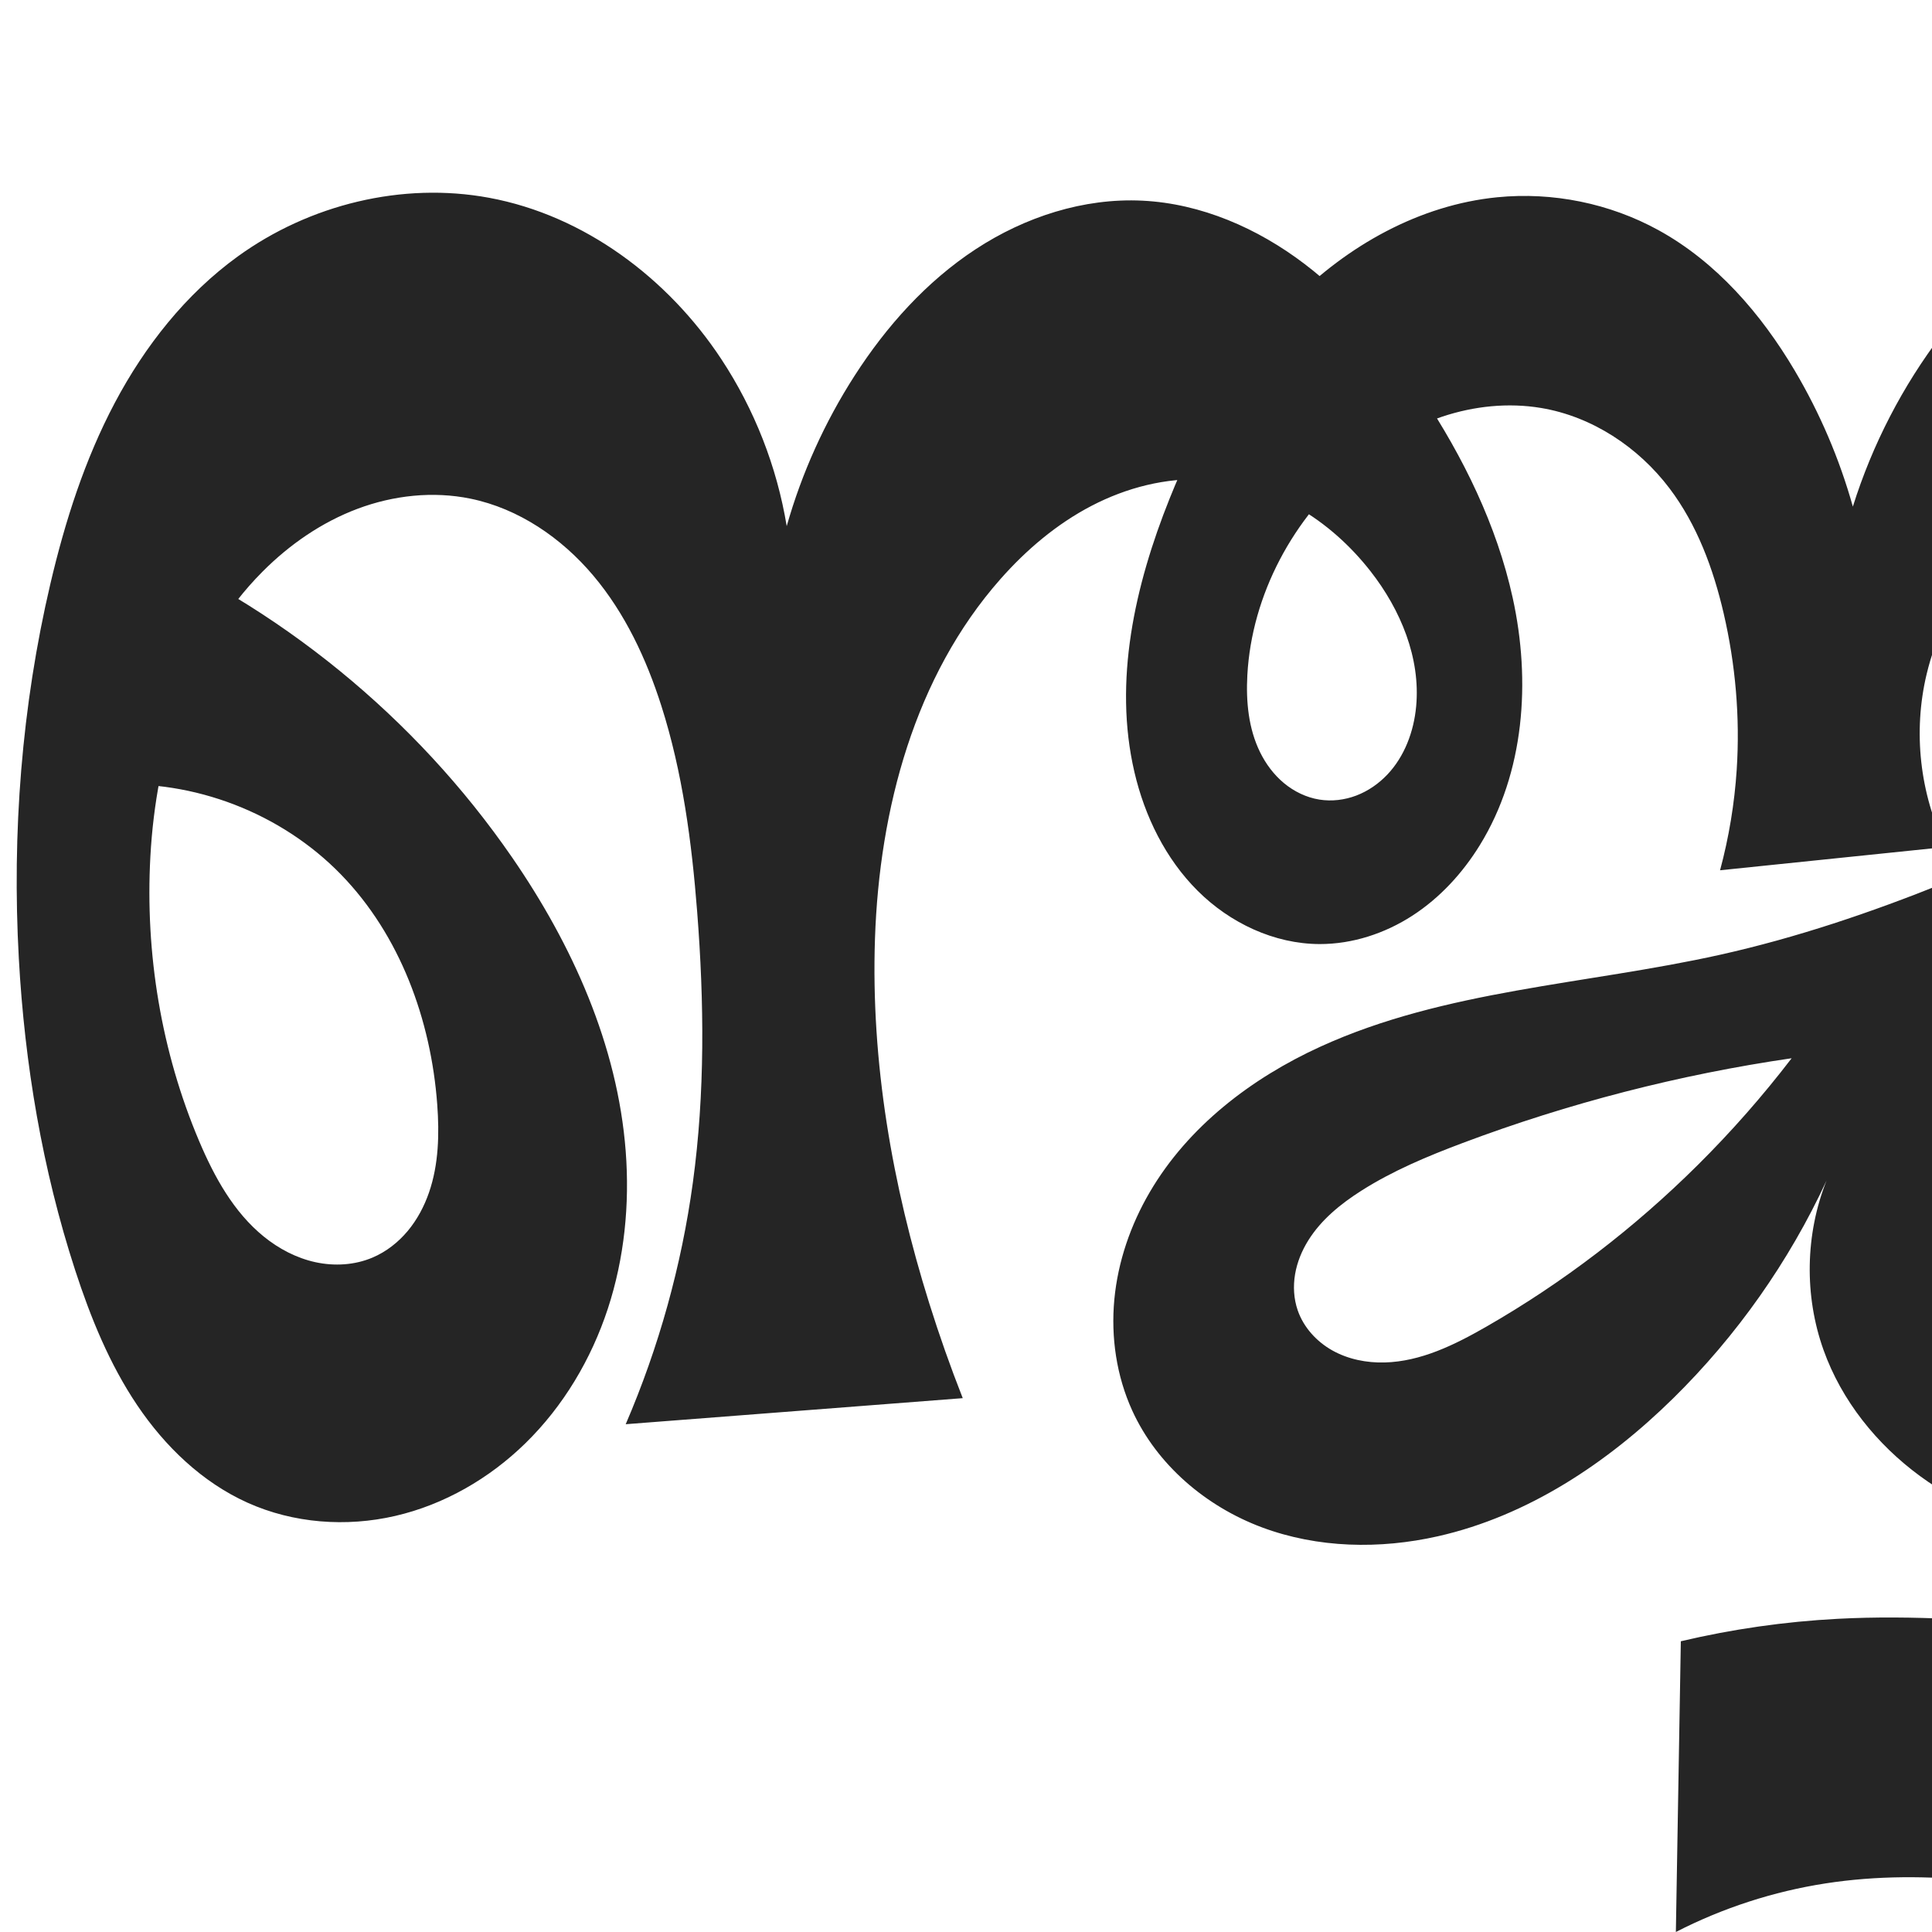
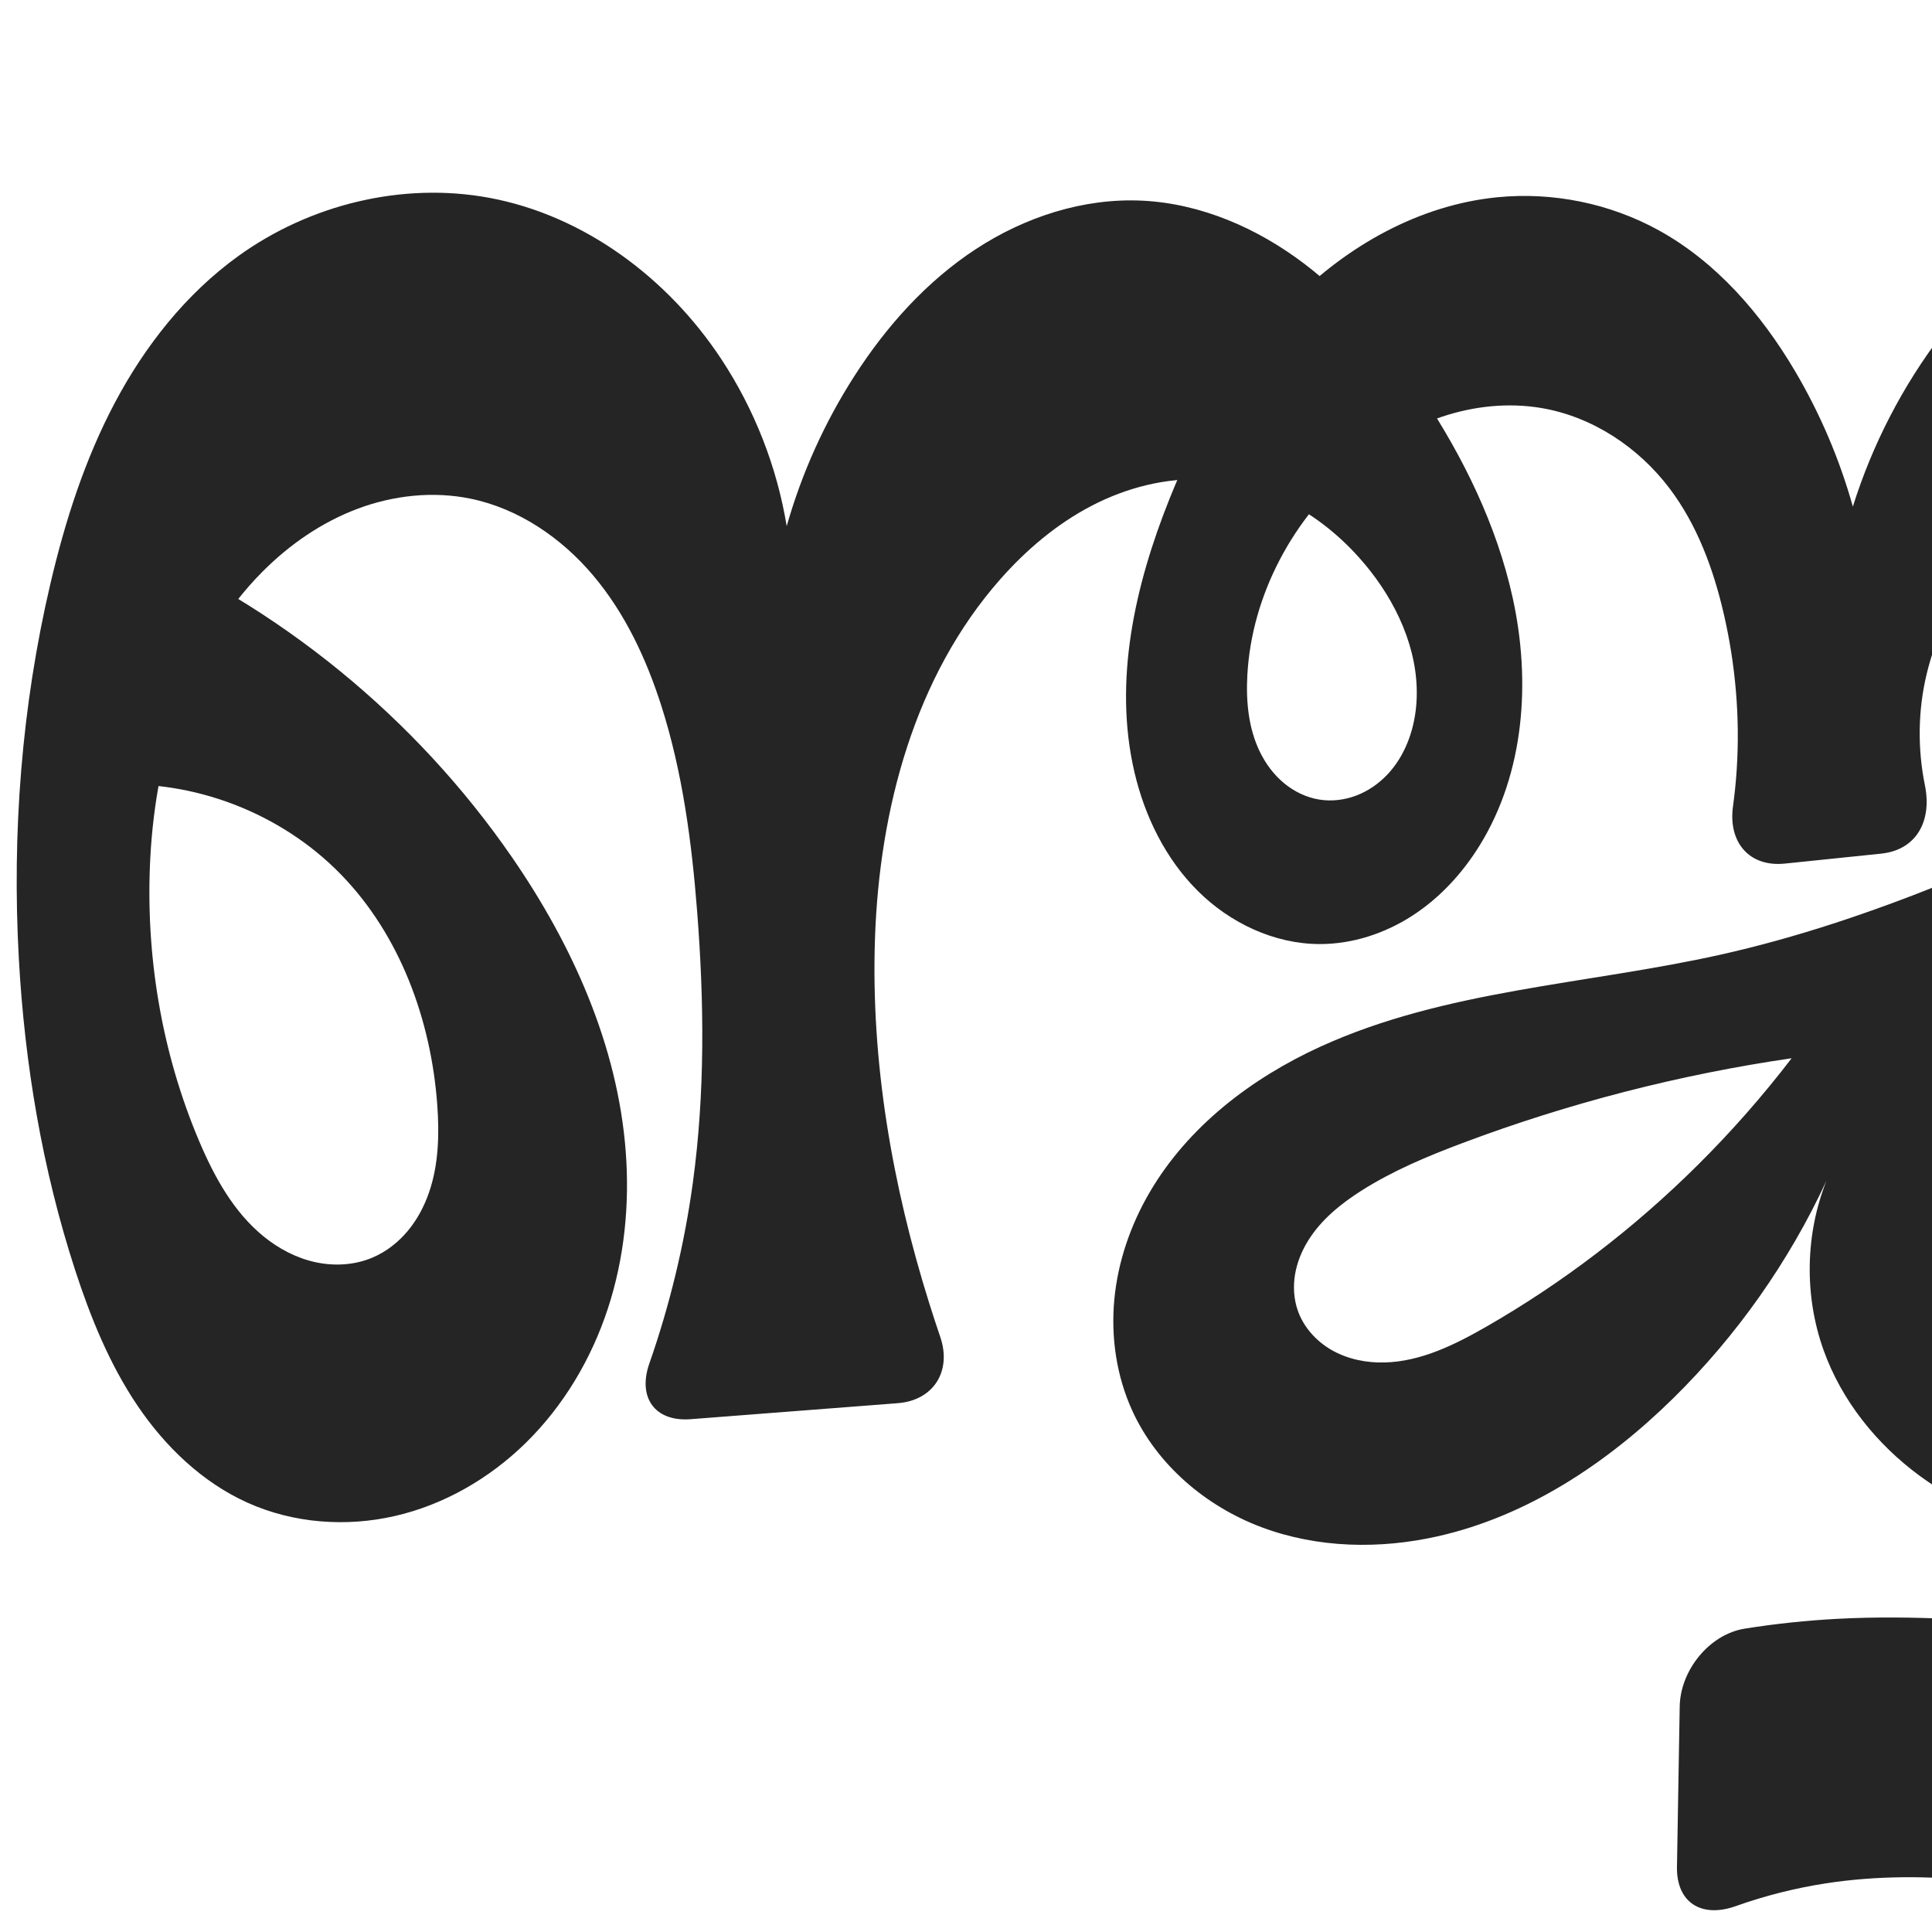
<svg xmlns="http://www.w3.org/2000/svg" xml:space="preserve" width="1000" height="1000" version="1.1" style="clip-rule:evenodd;fill-rule:evenodd;image-rendering:optimizeQuality;shape-rendering:geometricPrecision;text-rendering:geometricPrecision" viewBox="0 0 1000 1000" id="svg10">
  <defs id="defs4">
    <style type="text/css" id="style2">
   
    .fil0 {fill:#EF7F1A;fill-rule:nonzero}
   
  </style>
    <style type="text/css" id="style2-6">
   
    .fil0 {fill:#EF7F1A;fill-rule:nonzero}
   
  </style>
  </defs>
  <g style="clip-rule:evenodd;fill-rule:evenodd;image-rendering:optimizeQuality;shape-rendering:geometricPrecision;text-rendering:geometricPrecision" id="g876">
-     <path id="path1102-7-3" style="display:inline;opacity:0.95;fill:#1a1a1a;fill-opacity:1;fill-rule:nonzero;stroke:none;stroke-width:2.41;stroke-linecap:round;stroke-linejoin:bevel;stroke-miterlimit:4;stroke-dasharray:none;paint-order:stroke fill markers" d="m 1057.034,562.593 c 11.501,-6.719 24.552,-10.812 37.845,-11.651 13.293,-0.839 26.806,1.599 38.879,7.224 12.093,5.634 22.662,14.426 30.629,25.128 7.967,10.702 13.341,23.282 15.841,36.387 3.936,20.631 0.597,42.65 -9.675,60.97 -10.272,18.32 -27.471,32.734 -47.447,39.222 -19.278,6.261 -40.855,5.038 -59.369,-3.213 -18.514,-8.251 -33.815,-23.425 -42.369,-41.802 -9.089,-19.528 -10.471,-42.496 -3.909,-63.012 6.562,-20.515 20.978,-38.387 39.576,-49.252 z m -178.359,40.503 c -32.701,32.464 -69.557,60.769 -109.53,83.69 -16.244,9.314 -33.72,17.935 -52.438,18.427 -9.359,0.246 -18.876,-1.639 -27.048,-6.208 -8.172,-4.569 -14.911,-11.929 -17.966,-20.779 -2.061,-5.97 -2.42,-12.473 -1.361,-18.699 1.059,-6.226 3.509,-12.178 6.854,-17.534 6.691,-10.713 16.775,-18.897 27.433,-25.675 16.31,-10.371 34.265,-17.868 52.356,-24.671 55.001,-20.683 112.233,-35.43 170.381,-43.901 -14.953,19.52 -31.23,38.027 -48.68,55.351 z M 867.425,1000 c 24.283,-12.468 50.581,-21.001 77.559,-25.167 52.732,-8.142 106.65,0.437 158.47,13.148 51.821,12.711 102.711,29.577 155.333,38.403 46.743,7.841 94.562,9.239 141.684,4.142 l 0.612,-175.212 c -34.931,37.551 -81.73,63.895 -131.953,74.281 -57.103,11.808 -118.287,2.737 -169.508,-25.131 67.654,4.839 136.353,-5.552 199.55,-30.182 25.526,-9.948 50.474,-22.395 70.994,-40.548 20.52,-18.153 36.404,-42.541 40.402,-69.644 2.804,-19.012 -0.4,-38.866 -9.044,-56.03 -8.644,-17.164 -22.686,-31.56 -39.631,-40.628 23.313,-18.728 38.456,-47.288 40.877,-77.094 2.899,-35.691 -12.281,-71.628 -37.192,-97.35 -24.912,-25.722 -58.791,-41.711 -93.906,-48.724 -52.408,-10.467 -108.501,-1.3 -154.851,25.305 21.489,-18.089 41.812,-37.562 60.802,-58.259 36.496,-39.778 68.939,-86.17 77.814,-139.419 6.169,-37.013 0.078,-76.462 -19.592,-108.417 -19.666,-31.946 -53.288,-55.603 -90.46,-60.652 -27.212,-3.696 -55.374,2.485 -79.494,15.613 -24.083,13.108 -44.103,32.772 -60.718,54.584 -20.388,26.764 -36.077,57.097 -46.139,89.202 -6.909,-24.666 -17.063,-48.421 -30.117,-70.461 -17.4,-29.378 -40.573,-56.177 -70.492,-72.63 -25.255,-13.889 -54.768,-19.87 -83.45,-17.027 -40.232,3.988 -77.589,25.018 -106.028,53.753 -28.44,28.736 -48.565,64.793 -63.601,102.323 -17.954,44.813 -29.125,94.374 -18.183,141.393 5.338,22.936 16.097,44.926 32.785,61.541 16.688,16.616 39.569,27.486 63.119,27.533 16.97,0.034 33.758,-5.492 48.002,-14.717 14.244,-9.225 25.995,-22.045 34.896,-36.493 23.143,-37.563 26.473,-84.893 17.007,-127.985 -8.269,-37.642 -25.601,-72.837 -46.904,-104.953 -16.866,-25.427 -36.518,-49.372 -60.797,-67.852 -24.279,-18.48 -53.511,-31.291 -83.987,-32.78 -30.418,-1.486 -60.809,8.426 -86.277,25.123 -25.469,16.697 -46.232,39.91 -62.698,65.529 -15.44,24.023 -27.313,50.335 -35.109,77.808 -5.071,-30.759 -16.686,-60.423 -33.851,-86.447 -27.597,-41.84 -70.887,-74.378 -120.171,-83.502 -45.01,-8.333 -93.034,3.507 -130.106,30.358 -26.932,19.507 -48.054,46.328 -63.622,75.713 -15.567,29.385 -25.78,61.345 -33.373,93.721 -14.864,63.377 -19.922,128.943 -16.331,193.94 3.022,54.692 12.177,109.17 29.131,161.256 7.969,24.481 17.752,48.603 32.134,69.957 14.383,21.354 33.659,39.919 57.137,50.484 23.732,10.679 51.042,12.697 76.398,6.843 25.357,-5.854 48.715,-19.379 67.334,-37.56 19.687,-19.225 34.151,-43.56 42.731,-69.705 8.58,-26.145 11.357,-54.059 9.255,-81.495 C 319.66,541.017 296.235,489.003 264.994,443.696 215.029,371.236 144.109,313.406 63.076,279.047 l -6.735,127.173 c 44.176,-2.743 89.21,14.64 120.086,46.353 30.653,31.483 46.656,75.304 49.887,119.126 1.127,15.289 0.753,30.98 -4.24,45.475 -2.497,7.247 -6.149,14.133 -11.067,20.012 -4.918,5.88 -11.124,10.735 -18.18,13.73 -9.246,3.924 -19.747,4.535 -29.56,2.395 -9.813,-2.14 -18.947,-6.944 -26.745,-13.274 C 120.925,627.376 110.918,609.134 103.078,590.64 83.475,544.399 75.098,493.566 77.828,443.416 c 2.939,-53.974 19.932,-109.247 58.07,-147.552 13.979,-14.04 30.649,-25.575 49.201,-32.531 18.552,-6.955 39.019,-9.21 58.427,-5.227 24.959,5.122 47.153,20.349 63.574,39.831 16.42,19.483 27.427,43.037 35.183,67.308 11.027,34.506 15.773,70.707 18.581,106.823 3.627,46.65 4.09,93.725 -2.245,140.085 -5.875,42.986 -17.602,85.168 -34.755,125.018 l 174.45,-13.488 c -6.372,-16.193 -12.167,-32.613 -17.37,-49.218 -19.106,-60.968 -30.223,-124.833 -28.055,-188.687 2.273,-66.952 20.553,-135.766 64.884,-185.991 13.452,-15.241 29.223,-28.619 47.259,-37.997 18.036,-9.378 38.415,-14.645 58.716,-13.591 16.819,0.873 33.32,6.07 47.939,14.432 14.619,8.362 27.37,19.842 37.744,33.109 15.519,19.847 25.91,44.831 23.568,69.916 -1.209,12.951 -5.976,25.837 -14.927,35.275 -4.476,4.719 -9.953,8.519 -16.03,10.836 -6.077,2.317 -12.754,3.125 -19.175,2.089 -6.716,-1.083 -13.049,-4.166 -18.284,-8.51 -5.235,-4.344 -9.389,-9.922 -12.386,-16.029 -5.994,-12.214 -7.32,-26.244 -6.577,-39.828 2.285,-41.773 23.855,-81.634 56.047,-108.353 13.306,-11.044 28.437,-20.021 44.844,-25.484 16.407,-5.463 34.114,-7.342 51.169,-4.485 26.395,4.422 50.298,20.239 66.445,41.583 14.288,18.887 22.681,41.64 28.036,64.709 6.133,26.418 8.52,53.724 6.766,80.788 -1.142,17.629 -4.036,35.144 -8.624,52.203 L 1007.167,438.386 c -13.492,-27.477 -17.072,-59.693 -9.942,-89.462 4.522,-18.882 13.139,-36.565 23.182,-53.183 12.914,-21.37 29.038,-41.889 51.257,-53.282 11.109,-5.696 23.607,-8.925 36.079,-8.352 12.471,0.573 24.881,5.088 34.204,13.391 8.614,7.671 14.326,18.291 17.089,29.49 2.763,11.199 2.693,22.966 0.937,34.366 -5.633,36.572 -28.344,68.902 -56.841,92.507 -28.497,23.605 -62.568,39.419 -96.897,53.232 -37.673,15.158 -76.264,28.254 -115.9,37.087 -69.261,15.435 -142.343,18.094 -206.891,47.57 -35.751,16.326 -68.47,41.374 -88.323,75.293 -9.926,16.96 -16.496,35.974 -18.339,55.538 -1.843,19.564 1.118,39.665 9.271,57.545 12.807,28.087 38.138,49.585 67.049,60.404 28.911,10.818 61.083,11.437 91.192,4.631 46.466,-10.503 87.731,-37.956 121.7,-71.355 32.956,-32.402 60.001,-70.796 79.415,-112.737 -11.039,27.766 -11.6,59.556 -1.549,87.695 9.353,26.185 27.538,48.82 49.963,65.259 22.425,16.439 48.945,26.853 76.247,32.119 34.289,6.613 71.069,4.974 102.397,-10.454 23.307,-11.478 42.7,-30.19 56.675,-52.091 13.985,-21.918 22.718,-47.027 26.451,-72.757 5.671,-39.085 -0.254,-79.78 -16.834,-115.626 18.514,-8.945 40.908,-9.453 59.808,-1.356 12.396,5.31 23.373,14.333 29.957,26.101 6.585,11.768 8.485,26.32 4.033,39.049 -2.843,8.13 -8.196,15.362 -15.14,20.456 -6.944,5.094 -15.451,8.027 -24.059,8.297 l 2.485,78.046 c 10.336,-3.483 22.001,-2.836 31.889,1.768 9.888,4.604 17.892,13.115 21.88,23.267 3.061,7.792 3.784,16.426 2.496,24.698 -1.287,8.272 -4.543,16.184 -9.078,23.221 -9.071,14.074 -22.976,24.417 -37.724,32.346 -36.122,19.421 -77.929,25.709 -118.927,26.748 -78.511,1.988 -156.808,-14.084 -235.236,-9.958 -27.324,1.437 -54.519,5.331 -81.148,11.618 z" />
+     <path id="path1102-7-3" style="display:inline;opacity:0.95;fill:#1a1a1a;fill-opacity:1;fill-rule:nonzero;stroke:none;stroke-width:2.41;stroke-linecap:round;stroke-linejoin:bevel;stroke-miterlimit:4;stroke-dasharray:none;paint-order:stroke fill markers" d="m 1057.034,562.593 c 11.501,-6.719 24.552,-10.812 37.845,-11.651 13.293,-0.839 26.806,1.599 38.879,7.224 12.093,5.634 22.662,14.426 30.629,25.128 7.967,10.702 13.341,23.282 15.841,36.387 3.936,20.631 0.597,42.65 -9.675,60.97 -10.272,18.32 -27.471,32.734 -47.447,39.222 -19.278,6.261 -40.855,5.038 -59.369,-3.213 -18.514,-8.251 -33.815,-23.425 -42.369,-41.802 -9.089,-19.528 -10.471,-42.496 -3.909,-63.012 6.562,-20.515 20.978,-38.387 39.576,-49.252 z m -178.359,40.503 c -32.701,32.464 -69.557,60.769 -109.53,83.69 -16.244,9.314 -33.72,17.935 -52.438,18.427 -9.359,0.246 -18.876,-1.639 -27.048,-6.208 -8.172,-4.569 -14.911,-11.929 -17.966,-20.779 -2.061,-5.97 -2.42,-12.473 -1.361,-18.699 1.059,-6.226 3.509,-12.178 6.854,-17.534 6.691,-10.713 16.775,-18.897 27.433,-25.675 16.31,-10.371 34.265,-17.868 52.356,-24.671 55.001,-20.683 112.233,-35.43 170.381,-43.901 -14.953,19.52 -31.23,38.027 -48.68,55.351 z m 19.692,383.529 c 15.123,-5.382 30.752,-9.342 46.617,-11.792 52.732,-8.142 106.65,0.437 158.47,13.148 51.821,12.711 102.711,29.577 155.333,38.403 35.654,5.98 71.933,8.213 108.051,6.674 18.61,-0.793 33.685,-17.634 33.75,-36.265 l 0.376,-107.745 c 0.065,-18.63 -10.062,-22.462 -24.487,-10.695 -31.017,25.3 -68.139,43.135 -107.348,51.243 -57.103,11.808 -118.287,2.737 -169.508,-25.131 67.654,4.839 136.353,-5.552 199.55,-30.182 25.526,-9.948 50.474,-22.395 70.994,-40.548 20.52,-18.153 36.404,-42.541 40.402,-69.644 2.804,-19.012 -0.4,-38.866 -9.044,-56.03 -8.644,-17.164 -22.686,-31.56 -39.631,-40.628 23.313,-18.728 38.456,-47.288 40.877,-77.094 2.899,-35.691 -12.281,-71.628 -37.192,-97.35 -24.912,-25.722 -58.791,-41.711 -93.906,-48.724 -52.408,-10.467 -108.501,-1.3 -154.851,25.305 21.489,-18.089 41.812,-37.562 60.802,-58.259 36.496,-39.778 68.939,-86.17 77.814,-139.419 6.169,-37.013 0.078,-76.462 -19.592,-108.417 -19.666,-31.946 -53.288,-55.603 -90.46,-60.652 -27.212,-3.696 -55.374,2.485 -79.494,15.613 -24.083,13.108 -44.103,32.772 -60.718,54.584 -20.388,26.764 -36.077,57.097 -46.139,89.202 -6.909,-24.666 -17.063,-48.421 -30.117,-70.461 -17.4,-29.378 -40.573,-56.177 -70.492,-72.63 -25.255,-13.889 -54.768,-19.87 -83.45,-17.027 -40.232,3.988 -77.589,25.018 -106.028,53.753 -28.44,28.736 -48.565,64.793 -63.601,102.323 -17.954,44.813 -29.125,94.374 -18.183,141.393 5.338,22.936 16.097,44.926 32.785,61.541 16.688,16.616 39.569,27.486 63.119,27.533 16.97,0.034 33.758,-5.492 48.002,-14.717 14.244,-9.225 25.995,-22.045 34.896,-36.493 23.143,-37.563 26.473,-84.893 17.007,-127.985 -8.269,-37.642 -25.601,-72.837 -46.904,-104.953 -16.866,-25.427 -36.518,-49.372 -60.797,-67.852 -24.279,-18.48 -53.511,-31.291 -83.987,-32.78 -30.418,-1.486 -60.809,8.426 -86.277,25.123 -25.469,16.697 -46.232,39.91 -62.698,65.529 -15.44,24.023 -27.313,50.335 -35.109,77.808 -5.071,-30.759 -16.686,-60.423 -33.851,-86.447 -27.597,-41.84 -70.887,-74.378 -120.171,-83.502 -45.01,-8.333 -93.034,3.507 -130.106,30.358 -26.932,19.507 -48.054,46.328 -63.622,75.713 -15.567,29.385 -25.78,61.345 -33.373,93.721 -14.864,63.377 -19.922,128.943 -16.331,193.94 3.022,54.692 12.177,109.17 29.131,161.256 7.969,24.481 17.752,48.603 32.134,69.957 14.383,21.354 33.659,39.919 57.137,50.484 23.732,10.679 51.042,12.697 76.398,6.843 25.357,-5.854 48.715,-19.379 67.334,-37.56 19.687,-19.225 34.151,-43.56 42.731,-69.705 8.58,-26.145 11.357,-54.059 9.255,-81.495 C 319.66,541.017 296.235,489.003 264.994,443.696 215.029,371.236 144.109,313.406 63.076,279.047 l -6.735,127.173 c 44.176,-2.743 89.21,14.64 120.086,46.353 30.653,31.483 46.656,75.304 49.887,119.126 1.127,15.289 0.753,30.98 -4.24,45.475 -2.497,7.247 -6.149,14.133 -11.067,20.012 -4.918,5.88 -11.124,10.735 -18.18,13.73 -9.246,3.924 -19.747,4.535 -29.56,2.395 -9.813,-2.14 -18.947,-6.944 -26.745,-13.274 C 120.925,627.376 110.918,609.134 103.078,590.64 83.475,544.399 75.098,493.566 77.828,443.416 c 2.939,-53.974 19.932,-109.247 58.07,-147.552 13.979,-14.04 30.649,-25.575 49.201,-32.531 18.552,-6.955 39.019,-9.21 58.427,-5.227 24.959,5.122 47.153,20.349 63.574,39.831 16.42,19.483 27.427,43.037 35.183,67.308 11.027,34.506 15.773,70.707 18.581,106.823 3.627,46.65 4.09,93.725 -2.245,140.085 -4.352,31.845 -11.916,63.249 -22.519,93.59 -6.145,17.584 2.821,30.264 21.396,28.828 l 107.183,-8.287 c 18.575,-1.436 28.024,-16.634 22.008,-34.264 -1.989,-5.827 -3.904,-11.679 -5.745,-17.554 -19.106,-60.968 -30.223,-124.833 -28.055,-188.687 2.273,-66.952 20.553,-135.766 64.884,-185.991 13.452,-15.241 29.223,-28.619 47.259,-37.997 18.036,-9.378 38.415,-14.645 58.716,-13.591 16.819,0.873 33.32,6.07 47.939,14.432 14.619,8.362 27.37,19.842 37.744,33.109 15.519,19.847 25.91,44.831 23.568,69.916 -1.209,12.951 -5.976,25.837 -14.927,35.275 -4.476,4.719 -9.953,8.519 -16.03,10.836 -6.077,2.317 -12.754,3.125 -19.175,2.089 -6.716,-1.083 -13.049,-4.166 -18.284,-8.51 -5.235,-4.344 -9.389,-9.922 -12.386,-16.029 -5.994,-12.214 -7.32,-26.244 -6.577,-39.828 2.285,-41.773 23.855,-81.634 56.047,-108.353 13.306,-11.044 28.437,-20.021 44.844,-25.484 16.407,-5.463 34.114,-7.342 51.169,-4.485 26.395,4.422 50.298,20.239 66.445,41.583 14.288,18.887 22.681,41.64 28.036,64.709 6.133,26.418 8.52,53.724 6.766,80.788 -0.415,6.408 -1.062,12.8 -1.937,19.162 -2.538,18.444 8.336,31.491 26.868,29.577 l 49.752,-5.136 c 18.532,-1.913 26.44,-17.112 22.736,-35.319 -3.858,-18.969 -3.633,-38.778 0.876,-57.607 4.522,-18.882 13.139,-36.565 23.182,-53.183 12.914,-21.37 29.038,-41.889 51.257,-53.282 11.109,-5.696 23.607,-8.925 36.079,-8.352 12.471,0.573 24.881,5.088 34.204,13.391 8.614,7.671 14.326,18.291 17.089,29.49 2.763,11.199 2.693,22.966 0.937,34.366 -5.633,36.572 -28.344,68.902 -56.841,92.507 -28.497,23.605 -62.568,39.419 -96.897,53.232 -37.673,15.158 -76.264,28.254 -115.9,37.087 -69.261,15.435 -142.343,18.094 -206.891,47.57 -35.751,16.326 -68.47,41.374 -88.323,75.293 -9.926,16.96 -16.496,35.974 -18.339,55.538 -1.843,19.564 1.118,39.665 9.271,57.545 12.807,28.087 38.138,49.585 67.049,60.404 28.911,10.818 61.083,11.437 91.192,4.631 46.466,-10.503 87.731,-37.956 121.7,-71.355 32.956,-32.402 60.001,-70.796 79.415,-112.737 -11.036,27.767 -11.597,59.556 -1.549,87.695 9.351,26.186 27.533,48.825 49.963,65.259 22.428,16.432 48.951,26.828 76.247,32.119 34.292,6.647 71.12,5.1 102.397,-10.454 23.246,-11.56 42.437,-30.383 56.675,-52.091 14.291,-21.789 23.896,-46.825 26.451,-72.757 2.78,-28.212 -2.931,-57.205 -16.202,-82.256 -13.271,-25.05 -34.051,-46.061 -58.953,-59.608 40.598,-7.413 83.971,1.722 118.129,24.881 10.84,7.35 20.928,16.228 27.664,27.459 6.737,11.232 9.834,25.073 6.327,37.691 -2.34,8.416 -7.577,15.998 -14.621,21.164 -7.044,5.167 -15.848,7.885 -24.578,7.589 l 2.485,78.046 c 10.336,-3.483 22.001,-2.836 31.889,1.768 9.888,4.604 17.892,13.115 21.88,23.267 3.061,7.792 3.784,16.426 2.496,24.698 -1.287,8.272 -4.543,16.184 -9.078,23.221 -9.071,14.074 -22.976,24.417 -37.724,32.346 -36.122,19.421 -77.929,25.709 -118.927,26.748 -78.511,1.988 -156.808,-14.084 -235.236,-9.958 -16.095,0.847 -32.145,2.545 -48.061,5.084 -18.394,2.933 -33.345,21.635 -33.663,40.263 l -1.418,83.03 c -0.318,18.628 12.827,26.596 30.366,20.354 z" />
  </g>
</svg>
